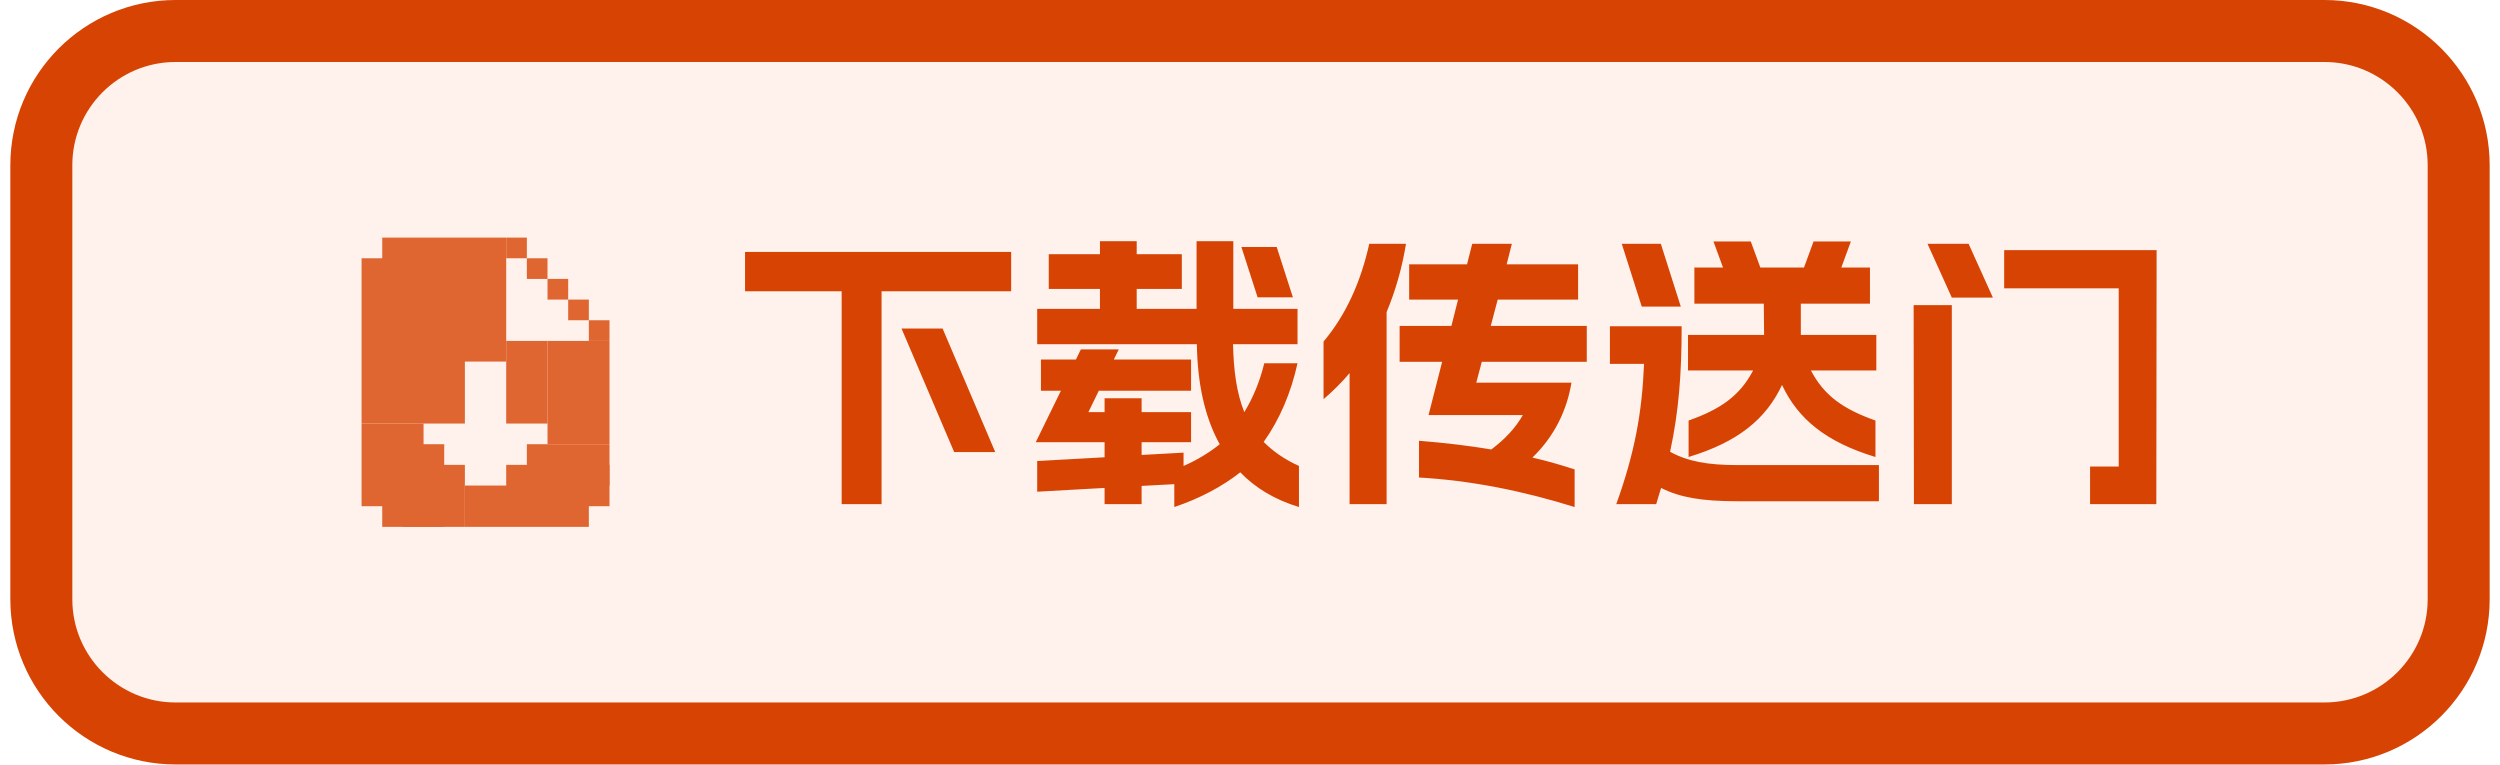
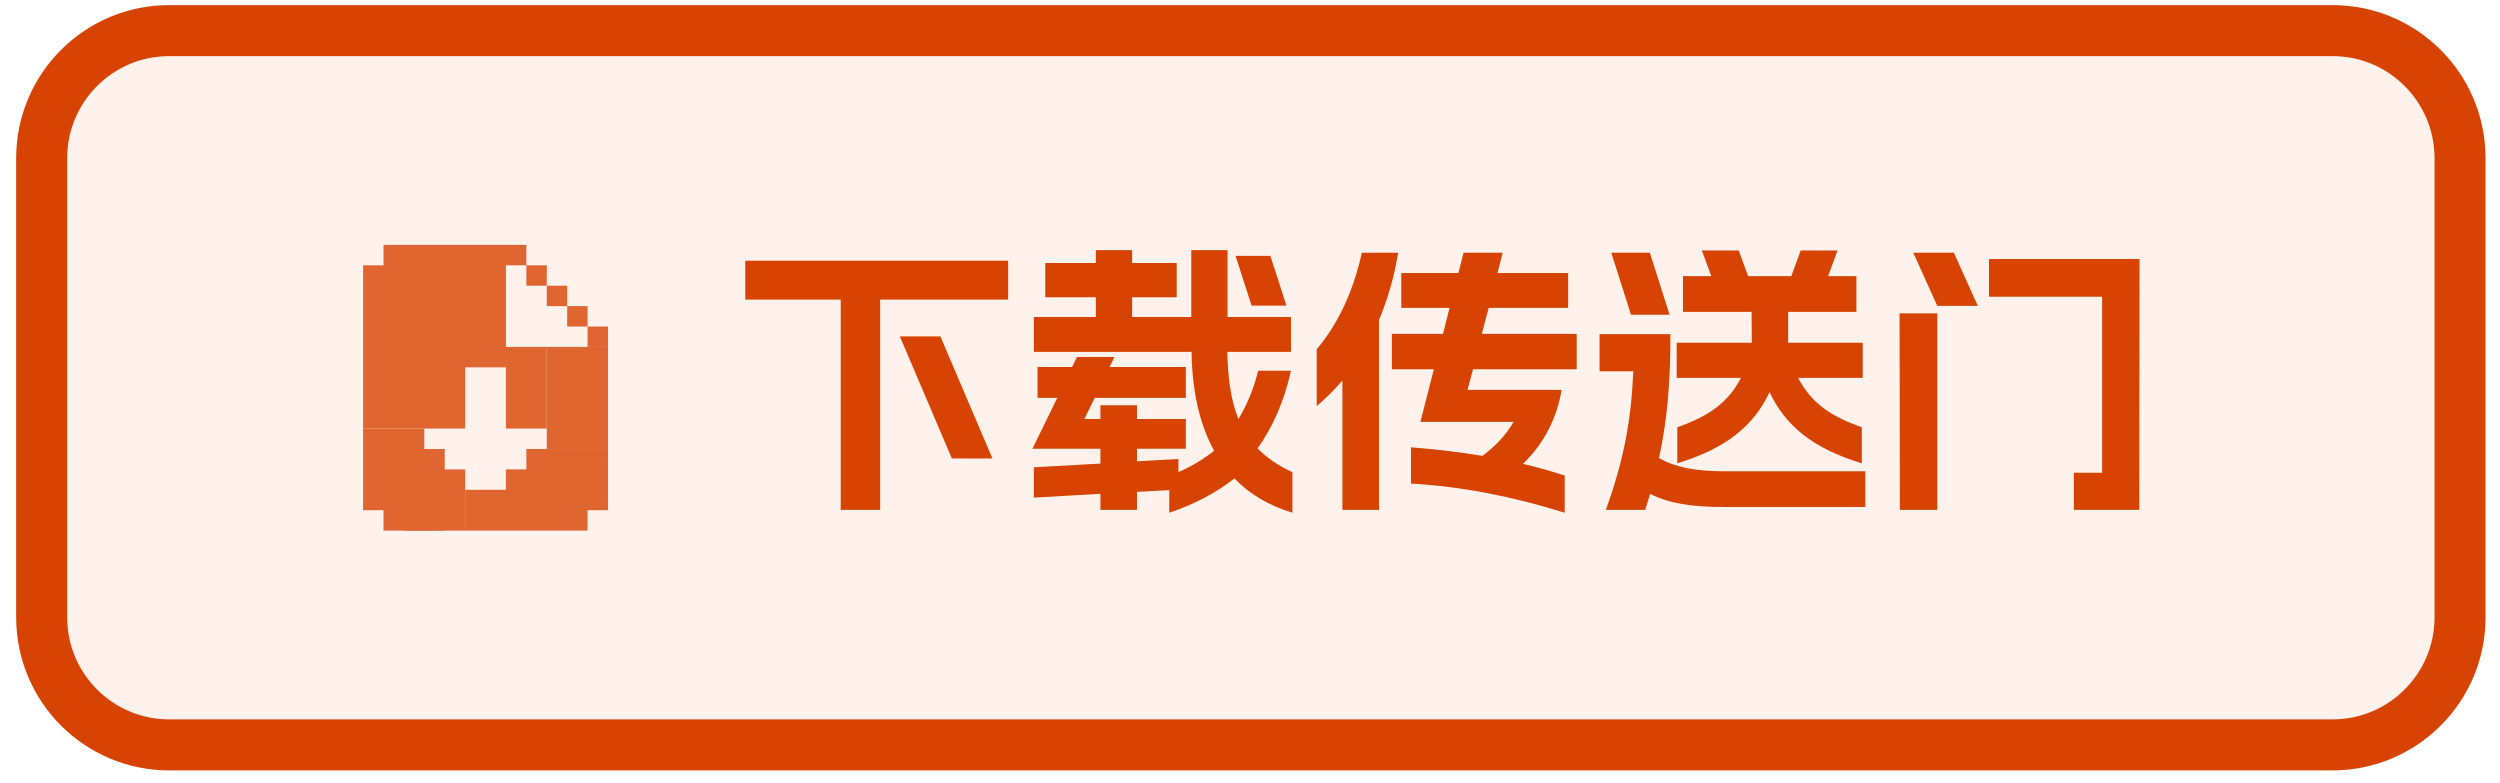
- <svg xmlns="http://www.w3.org/2000/svg" width="121" height="37" viewBox="0 0 121 37" fill="none">
-   <rect x="2" y="1.5" width="117" height="34" rx="6.5" fill="#FFF1EB" />
-   <rect x="2" y="1.5" width="117" height="34" rx="6.5" stroke="#D74303" stroke-width="3" />
+ <svg xmlns="http://www.w3.org/2000/svg" width="147" height="46" viewBox="0 0 147 46" fill="none">
+   <rect x="2.45" y="1.8" width="142.2" height="42" rx="7.5" fill="#FFF1EB" />
+   <rect x="2.45" y="1.8" width="142.2" height="42" rx="7.5" stroke="#D74303" stroke-width="3" />
  <g opacity="0.8">
-     <path d="M17.5 12.5H22.5V20.5H17.5V12.5Z" fill="#D74303" />
-     <path d="M18.5 11.5H24.5V17.5H18.5V11.5Z" fill="#D74303" />
-     <path d="M17.5 20.5H20.5V24.5H17.5V20.5Z" fill="#D74303" />
-     <path d="M18.5 21.5H21.5V25.5H18.5V21.5Z" fill="#D74303" />
-     <path d="M19.5 22.5H22.5V25.5H19.5V22.5Z" fill="#D74303" />
-     <path d="M22.5 23.5H28.5V25.5H22.5V23.5Z" fill="#D74303" />
-     <path d="M24.5 22.5H29.5V24.5H24.5V22.5Z" fill="#D74303" />
-     <path d="M25.5 21.5H29.5V23.5H25.5V21.5Z" fill="#D74303" />
-     <path d="M26.5 16.5H29.5V21.5H26.5V16.5Z" fill="#D74303" />
-     <path d="M24.5 16.5H26.5V20.5H24.5V16.5Z" fill="#D74303" />
-     <path d="M28.5 15.5H29.5V16.5H28.5V15.5Z" fill="#D74303" />
-     <path d="M27.5 14.5H28.5V15.5H27.5V14.5Z" fill="#D74303" />
-     <path d="M26.5 13.5H27.5V14.5H26.5V13.5Z" fill="#D74303" />
-     <path d="M25.5 12.5H26.5V13.5H25.5V12.5Z" fill="#D74303" />
-     <path d="M24.5 11.5H25.5V12.5H24.5V11.5Z" fill="#D74303" />
+     <path d="M21.35 15.6H27.35V25.2H21.35V15.6Z" fill="#D74303" />
+     <path d="M22.55 14.4H29.75V21.6H22.55V14.4Z" fill="#D74303" />
+     <path d="M21.35 25.2H24.95V30H21.35V25.2Z" fill="#D74303" />
+     <path d="M22.55 26.4H26.15V31.2H22.55V26.4Z" fill="#D74303" />
+     <path d="M23.75 27.6H27.35V31.2H23.75V27.6Z" fill="#D74303" />
+     <path d="M27.35 28.8H34.55V31.2H27.35V28.8Z" fill="#D74303" />
+     <path d="M29.75 27.6H35.75V30H29.75V27.6Z" fill="#D74303" />
+     <path d="M30.95 26.4H35.75V28.8H30.95V26.4Z" fill="#D74303" />
+     <path d="M32.15 20.4H35.75V26.4H32.15V20.4Z" fill="#D74303" />
+     <path d="M29.75 20.4H32.15V25.2H29.75V20.4Z" fill="#D74303" />
+     <path d="M34.55 19.2H35.75V20.4H34.55V19.2Z" fill="#D74303" />
+     <path d="M33.35 18H34.55V19.2H33.35V18Z" fill="#D74303" />
+     <path d="M32.15 16.8H33.35V18H32.15V16.8Z" fill="#D74303" />
+     <path d="M30.95 15.6H32.15V16.8H30.95V15.6Z" fill="#D74303" />
+     <path d="M29.75 14.4H30.95V15.6H29.75V14.4Z" fill="#D74303" />
  </g>
-   <path d="M40.736 24.4V14.096H36.06V12.192H48.94V14.096H42.668V24.4H40.736ZM43.634 15.902H45.622L48.17 21.88H46.182L43.634 15.902ZM50.2 23.798V22.314L53.462 22.132V21.404H50.13L51.348 18.912H50.382V17.4H52.076L52.314 16.91H54.148L53.91 17.4H57.648V18.912H53.182L52.678 19.948H53.462V19.276H55.254V19.948H57.648V21.404H55.254V22.02L57.284 21.908V22.552C57.928 22.272 58.53 21.908 59.034 21.502C58.306 20.186 57.956 18.548 57.928 16.658H50.2V14.95H53.238V13.984H50.76V12.304H53.238V11.674H55.016V12.304H57.2V13.984H55.016V14.95H57.914V11.674H59.692V14.95H62.8V16.658H59.678C59.706 17.904 59.846 19.01 60.224 19.948C60.658 19.234 60.98 18.45 61.19 17.582H62.8C62.478 19.024 61.946 20.284 61.162 21.39C61.61 21.838 62.156 22.23 62.87 22.552V24.54C61.708 24.19 60.756 23.616 60.028 22.86C59.16 23.546 58.054 24.134 56.836 24.54V23.434L55.254 23.518V24.4H53.462V23.616L50.2 23.798ZM60.084 11.954H61.792L62.576 14.39H60.868L60.084 11.954ZM65.32 24.4V18.058C64.942 18.506 64.522 18.926 64.06 19.318V16.532C65.152 15.23 65.866 13.634 66.272 11.8H68.05C67.854 13.004 67.532 14.096 67.112 15.104V24.4H65.32ZM67.742 17.512V15.776H70.248L70.57 14.502H68.204V12.794H71.004L71.256 11.8H73.174L72.922 12.794H76.38V14.502H72.488L72.152 15.776H76.8V17.512H71.718L71.452 18.52H76.058C75.848 19.822 75.246 21.11 74.168 22.146C74.896 22.314 75.568 22.51 76.212 22.72V24.54C73.65 23.742 71.158 23.252 68.68 23.112V21.334C69.926 21.432 71.088 21.572 72.18 21.754C72.852 21.25 73.356 20.704 73.706 20.088H69.142L69.8 17.512H67.742ZM84.08 24.26C82.372 24.26 81.308 24.078 80.398 23.616C80.314 23.868 80.244 24.134 80.16 24.4H78.228C79.124 21.908 79.474 19.976 79.572 17.61H77.92V15.79H81.392C81.392 18.114 81.252 19.92 80.832 21.866C81.672 22.328 82.638 22.51 84.08 22.51H90.94V24.26H84.08ZM78.494 11.8H80.384L81.35 14.838H79.46L78.494 11.8ZM81.7 17.932V16.21H85.382L85.368 14.698H82.008V12.948H83.394L82.932 11.688H84.738L85.2 12.948H87.314L87.776 11.688H89.582L89.12 12.948H90.506V14.698H87.16V16.21H90.814V17.932H87.65C88.294 19.164 89.232 19.808 90.772 20.354V22.118C88.364 21.39 87.02 20.27 86.25 18.632C85.48 20.27 84.136 21.39 81.728 22.118V20.354C83.268 19.808 84.206 19.164 84.85 17.932H81.7ZM101.16 24.4V22.58H102.546V13.956H97.002V12.108H104.38L104.366 24.4H101.16ZM92.62 14.768H94.468V24.4H92.634L92.62 14.768ZM93.292 11.8H95.28L96.456 14.404H94.468L93.292 11.8Z" fill="#D74303" />
+   <path d="M49.433 29.98V17.615H43.822V15.33H59.278V17.615H51.752V29.98H49.433ZM52.911 19.782H55.296L58.354 26.956H55.968L52.911 19.782ZM60.79 29.258V27.477L64.704 27.258V26.385H60.706L62.168 23.394H61.008V21.58H63.041L63.327 20.992H65.528L65.242 21.58H69.728V23.394H64.368L63.764 24.638H64.704V23.831H66.855V24.638H69.728V26.385H66.855V27.124L69.291 26.99V27.762C70.064 27.426 70.786 26.99 71.391 26.502C70.517 24.923 70.097 22.958 70.064 20.69H60.79V18.64H64.436V17.481H61.462V15.465H64.436V14.709H66.569V15.465H69.19V17.481H66.569V18.64H70.047V14.709H72.18V18.64H75.91V20.69H72.164C72.197 22.185 72.365 23.512 72.819 24.638C73.34 23.781 73.726 22.84 73.978 21.798H75.91C75.524 23.529 74.885 25.041 73.944 26.368C74.482 26.906 75.137 27.376 75.994 27.762V30.148C74.6 29.728 73.457 29.039 72.584 28.132C71.542 28.955 70.215 29.661 68.753 30.148V28.821L66.855 28.922V29.98H64.704V29.039L60.79 29.258ZM72.651 15.045H74.7L75.641 17.968H73.592L72.651 15.045ZM78.934 29.98V22.37C78.48 22.907 77.976 23.411 77.422 23.882V20.538C78.732 18.976 79.589 17.061 80.076 14.86H82.21C81.975 16.305 81.588 17.615 81.084 18.825V29.98H78.934ZM81.84 21.714V19.631H84.848L85.234 18.102H82.395V16.053H85.755L86.057 14.86H88.359L88.056 16.053H92.206V18.102H87.536L87.132 19.631H92.71V21.714H86.612L86.292 22.924H91.82C91.568 24.486 90.845 26.032 89.552 27.275C90.425 27.477 91.232 27.712 92.004 27.964V30.148C88.93 29.19 85.94 28.602 82.966 28.434V26.301C84.461 26.418 85.856 26.586 87.166 26.805C87.972 26.2 88.577 25.545 88.997 24.806H83.52L84.31 21.714H81.84ZM101.446 29.812C99.396 29.812 98.12 29.594 97.028 29.039C96.927 29.342 96.843 29.661 96.742 29.98H94.424C95.499 26.99 95.919 24.671 96.036 21.832H94.054V19.648H98.22C98.22 22.437 98.052 24.604 97.548 26.939C98.556 27.494 99.716 27.712 101.446 27.712H109.678V29.812H101.446ZM94.743 14.86H97.011L98.17 18.506H95.902L94.743 14.86ZM98.59 22.218V20.152H103.008L102.992 18.338H98.96V16.238H100.623L100.068 14.726H102.236L102.79 16.238H105.327L105.881 14.726H108.048L107.494 16.238H109.157V18.338H105.142V20.152H109.527V22.218H105.73C106.503 23.697 107.628 24.47 109.476 25.125V27.242C106.587 26.368 104.974 25.024 104.05 23.058C103.126 25.024 101.513 26.368 98.624 27.242V25.125C100.472 24.47 101.597 23.697 102.37 22.218H98.59ZM121.942 29.98V27.796H123.605V17.447H116.952V15.23H125.806L125.789 29.98H121.942ZM111.694 18.422H113.912V29.98H111.711L111.694 18.422ZM112.5 14.86H114.886L116.297 17.985H113.912L112.5 14.86Z" fill="#D74303" />
</svg>
